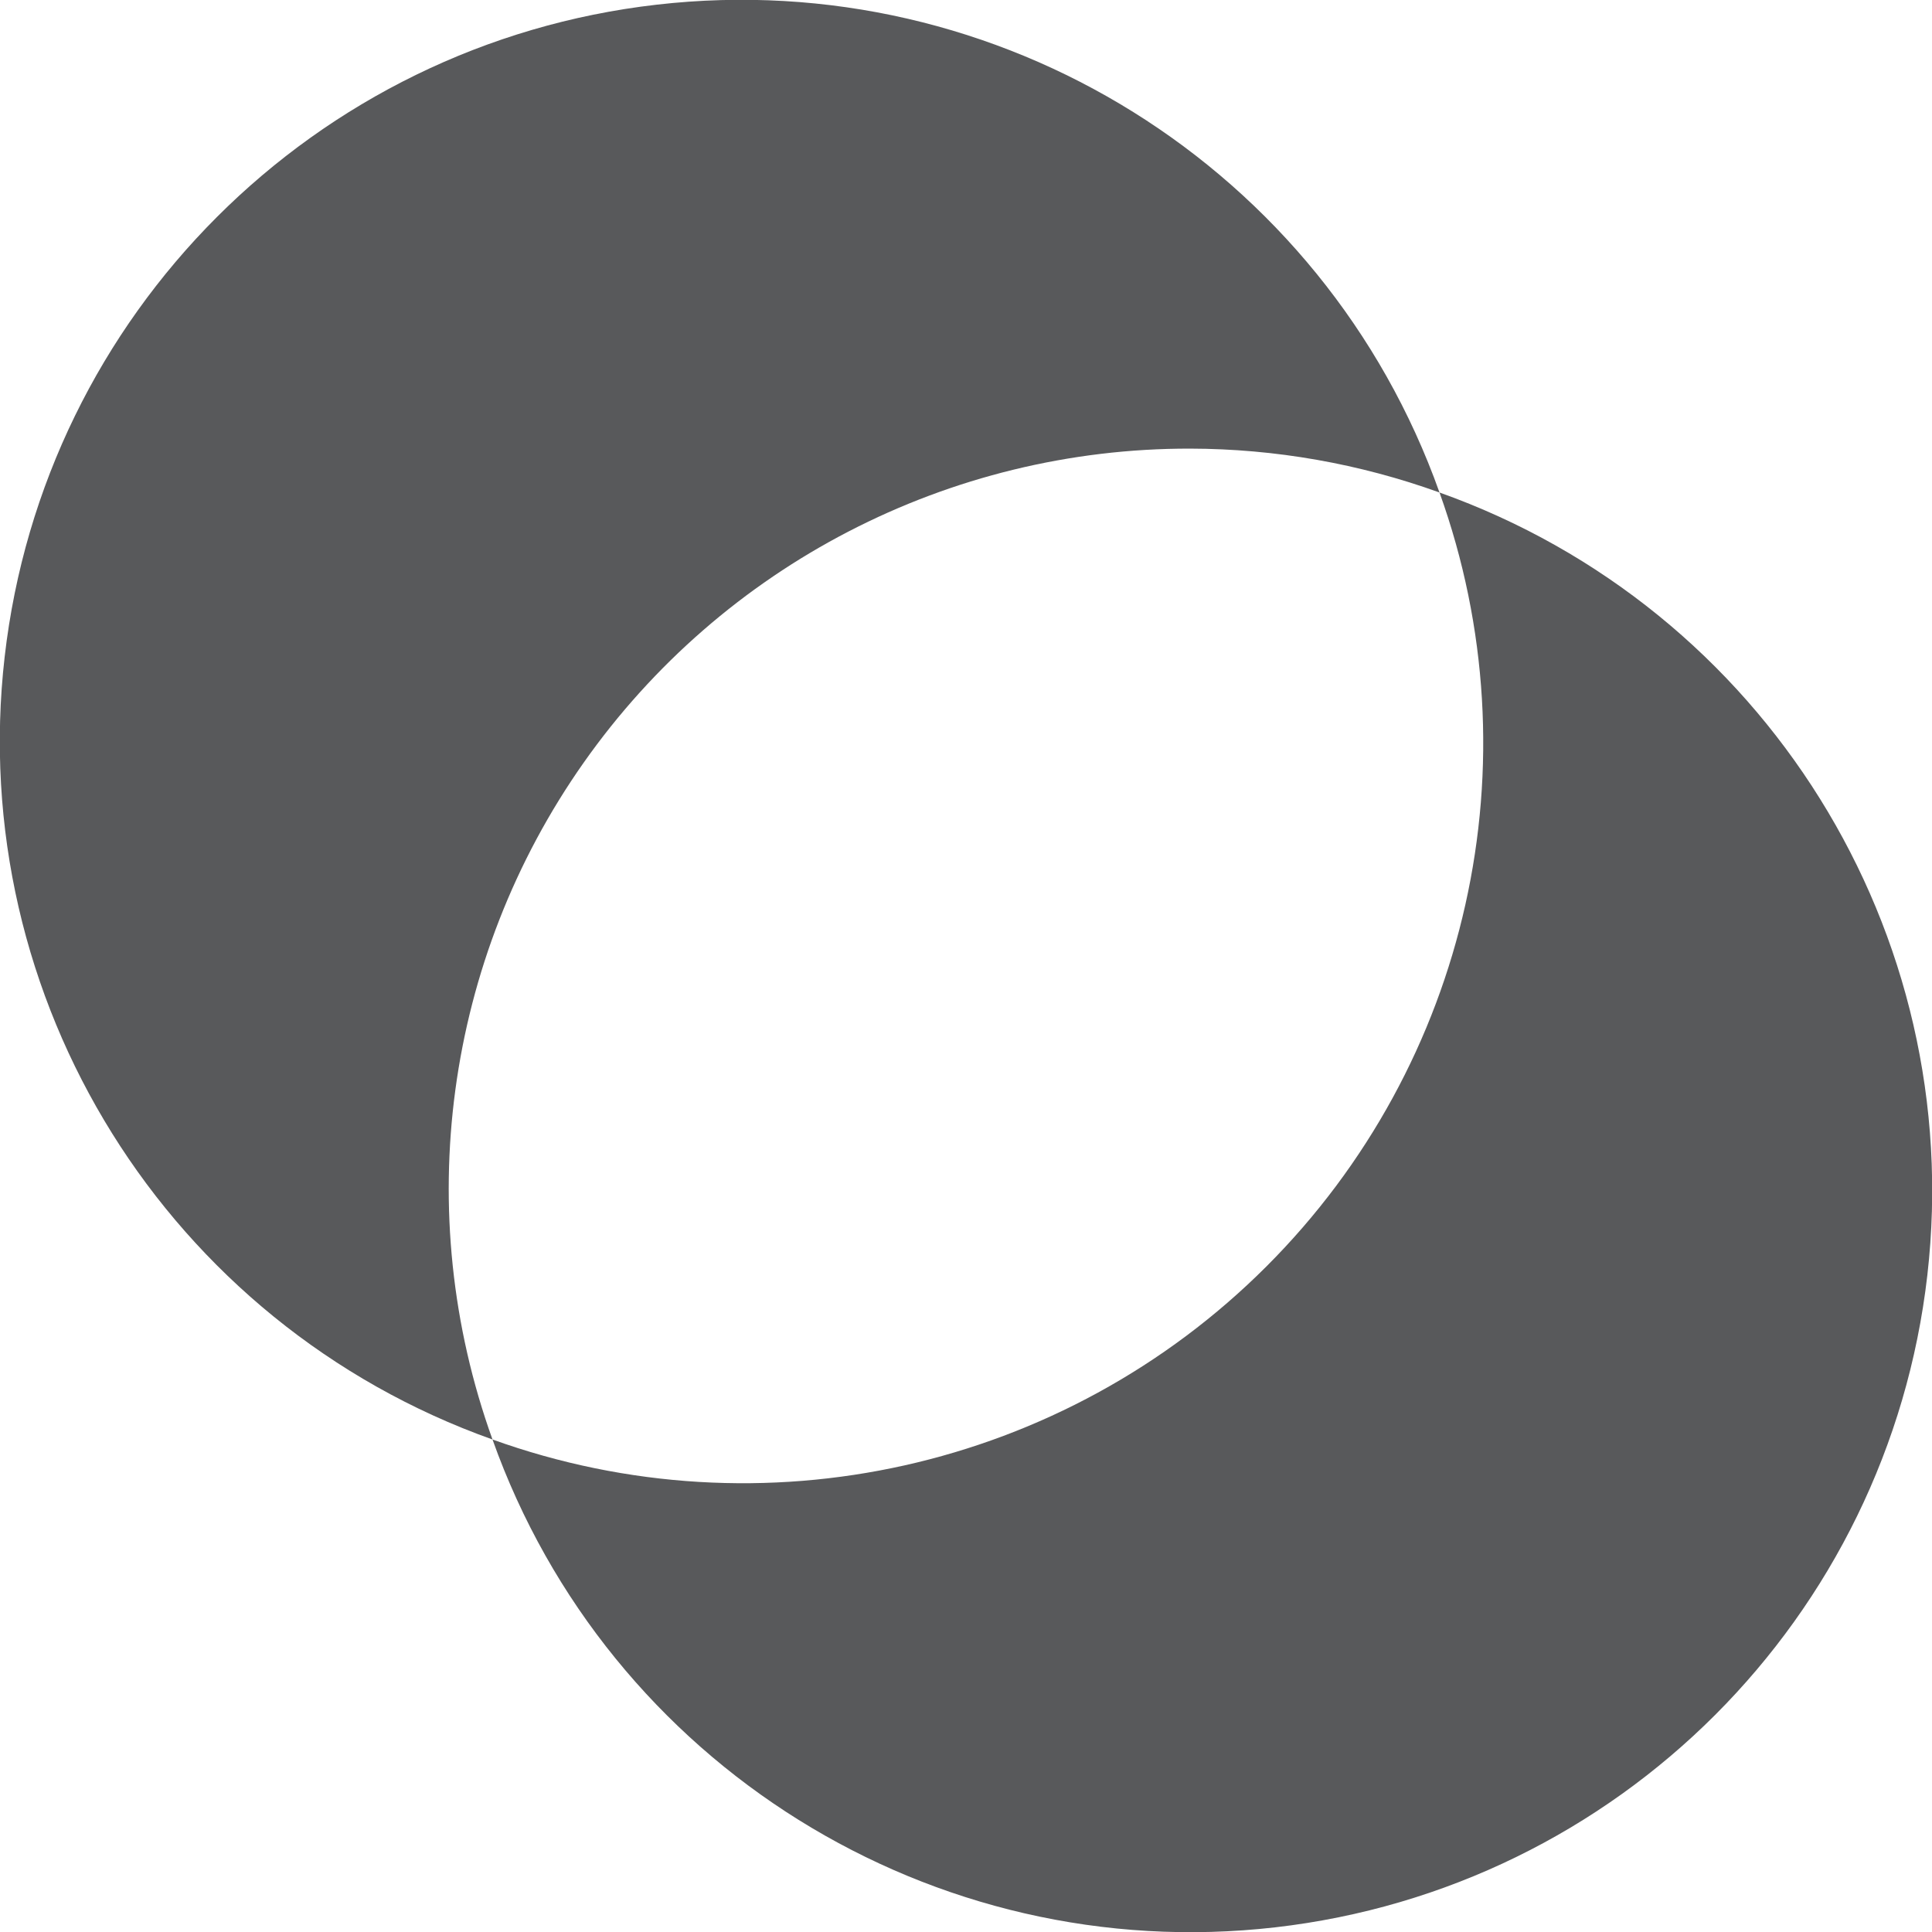
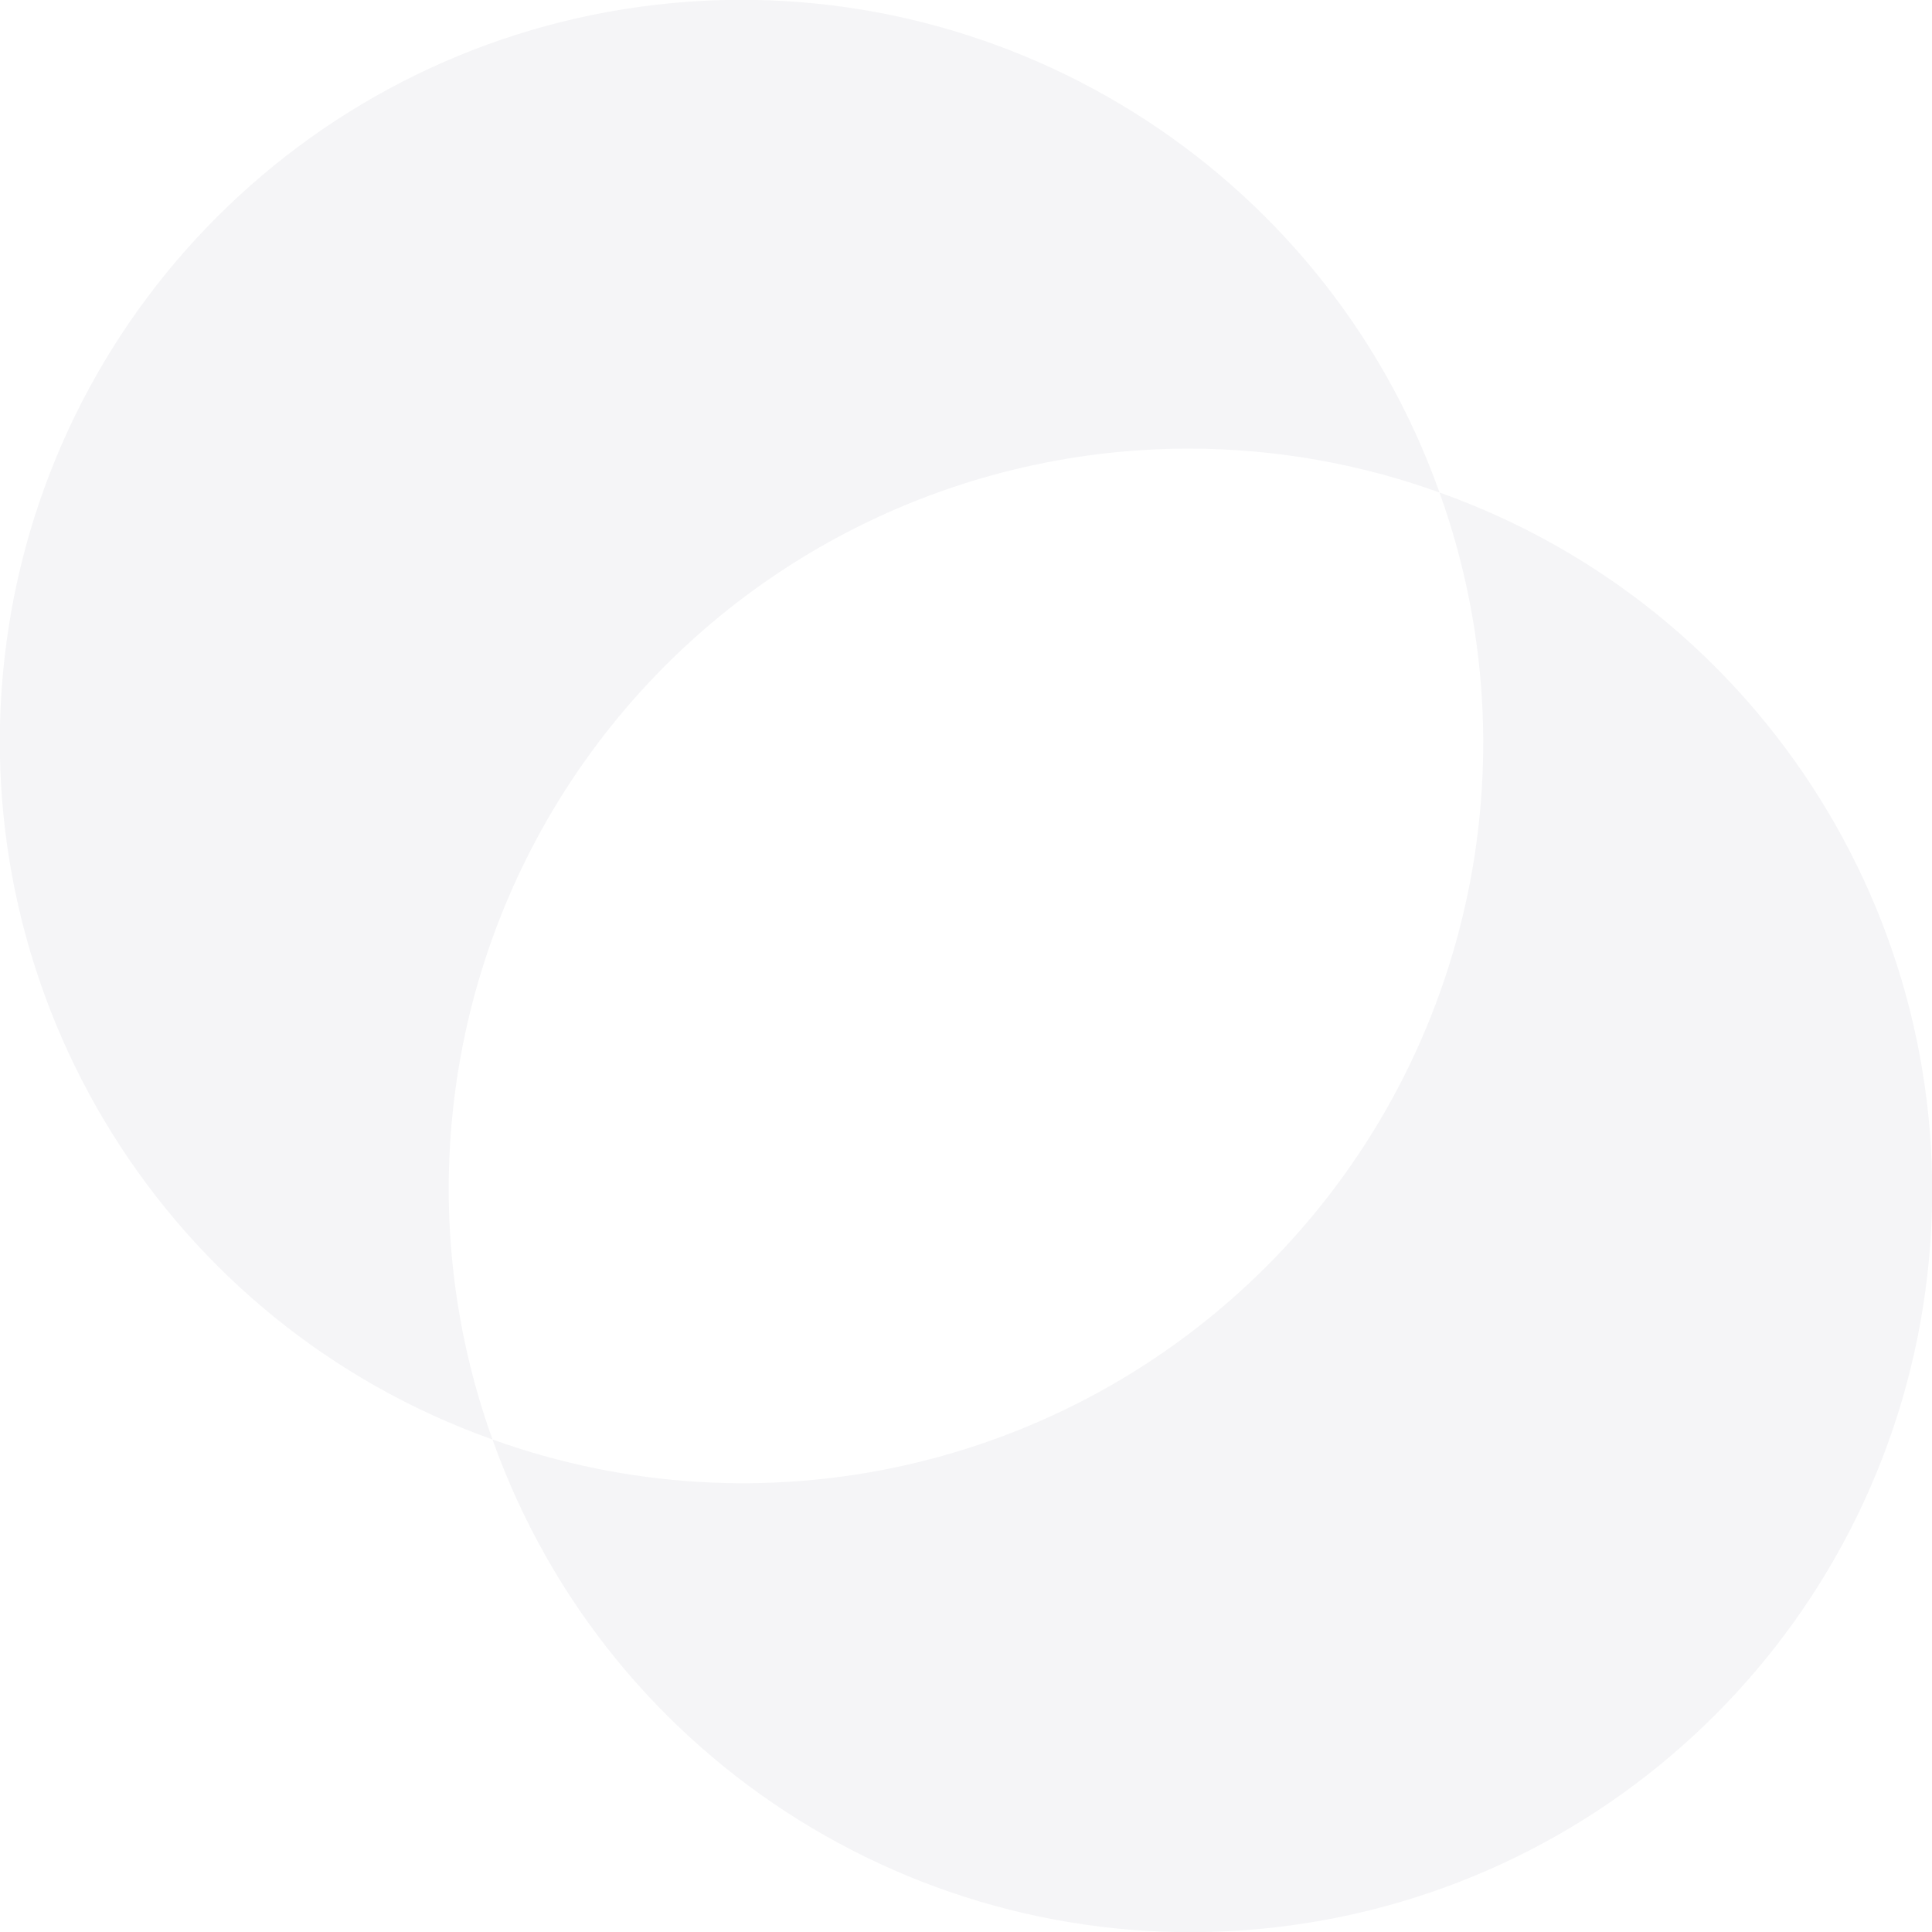
<svg xmlns="http://www.w3.org/2000/svg" viewBox="0 0 49.31 49.31">
  <defs>
-     <style>.cls-1{fill:#58595b;}</style>
+     <style>.cls-1{fill:#f5f5f7;}</style>
  </defs>
  <g id="Слой_2" data-name="Слой 2">
    <g id="Layer_1" data-name="Layer 1">
      <path class="cls-1" d="M30.38,11.45a18.85,18.85,0,0,1,6.36,1.12A18.92,18.92,0,1,0,12.57,36.74,18.89,18.89,0,0,1,30.38,11.45Z" />
      <path class="cls-1" d="M36.74,12.57A18.89,18.89,0,0,1,12.57,36.74,18.92,18.92,0,1,0,36.74,12.57Z" />
    </g>
  </g>
</svg>
